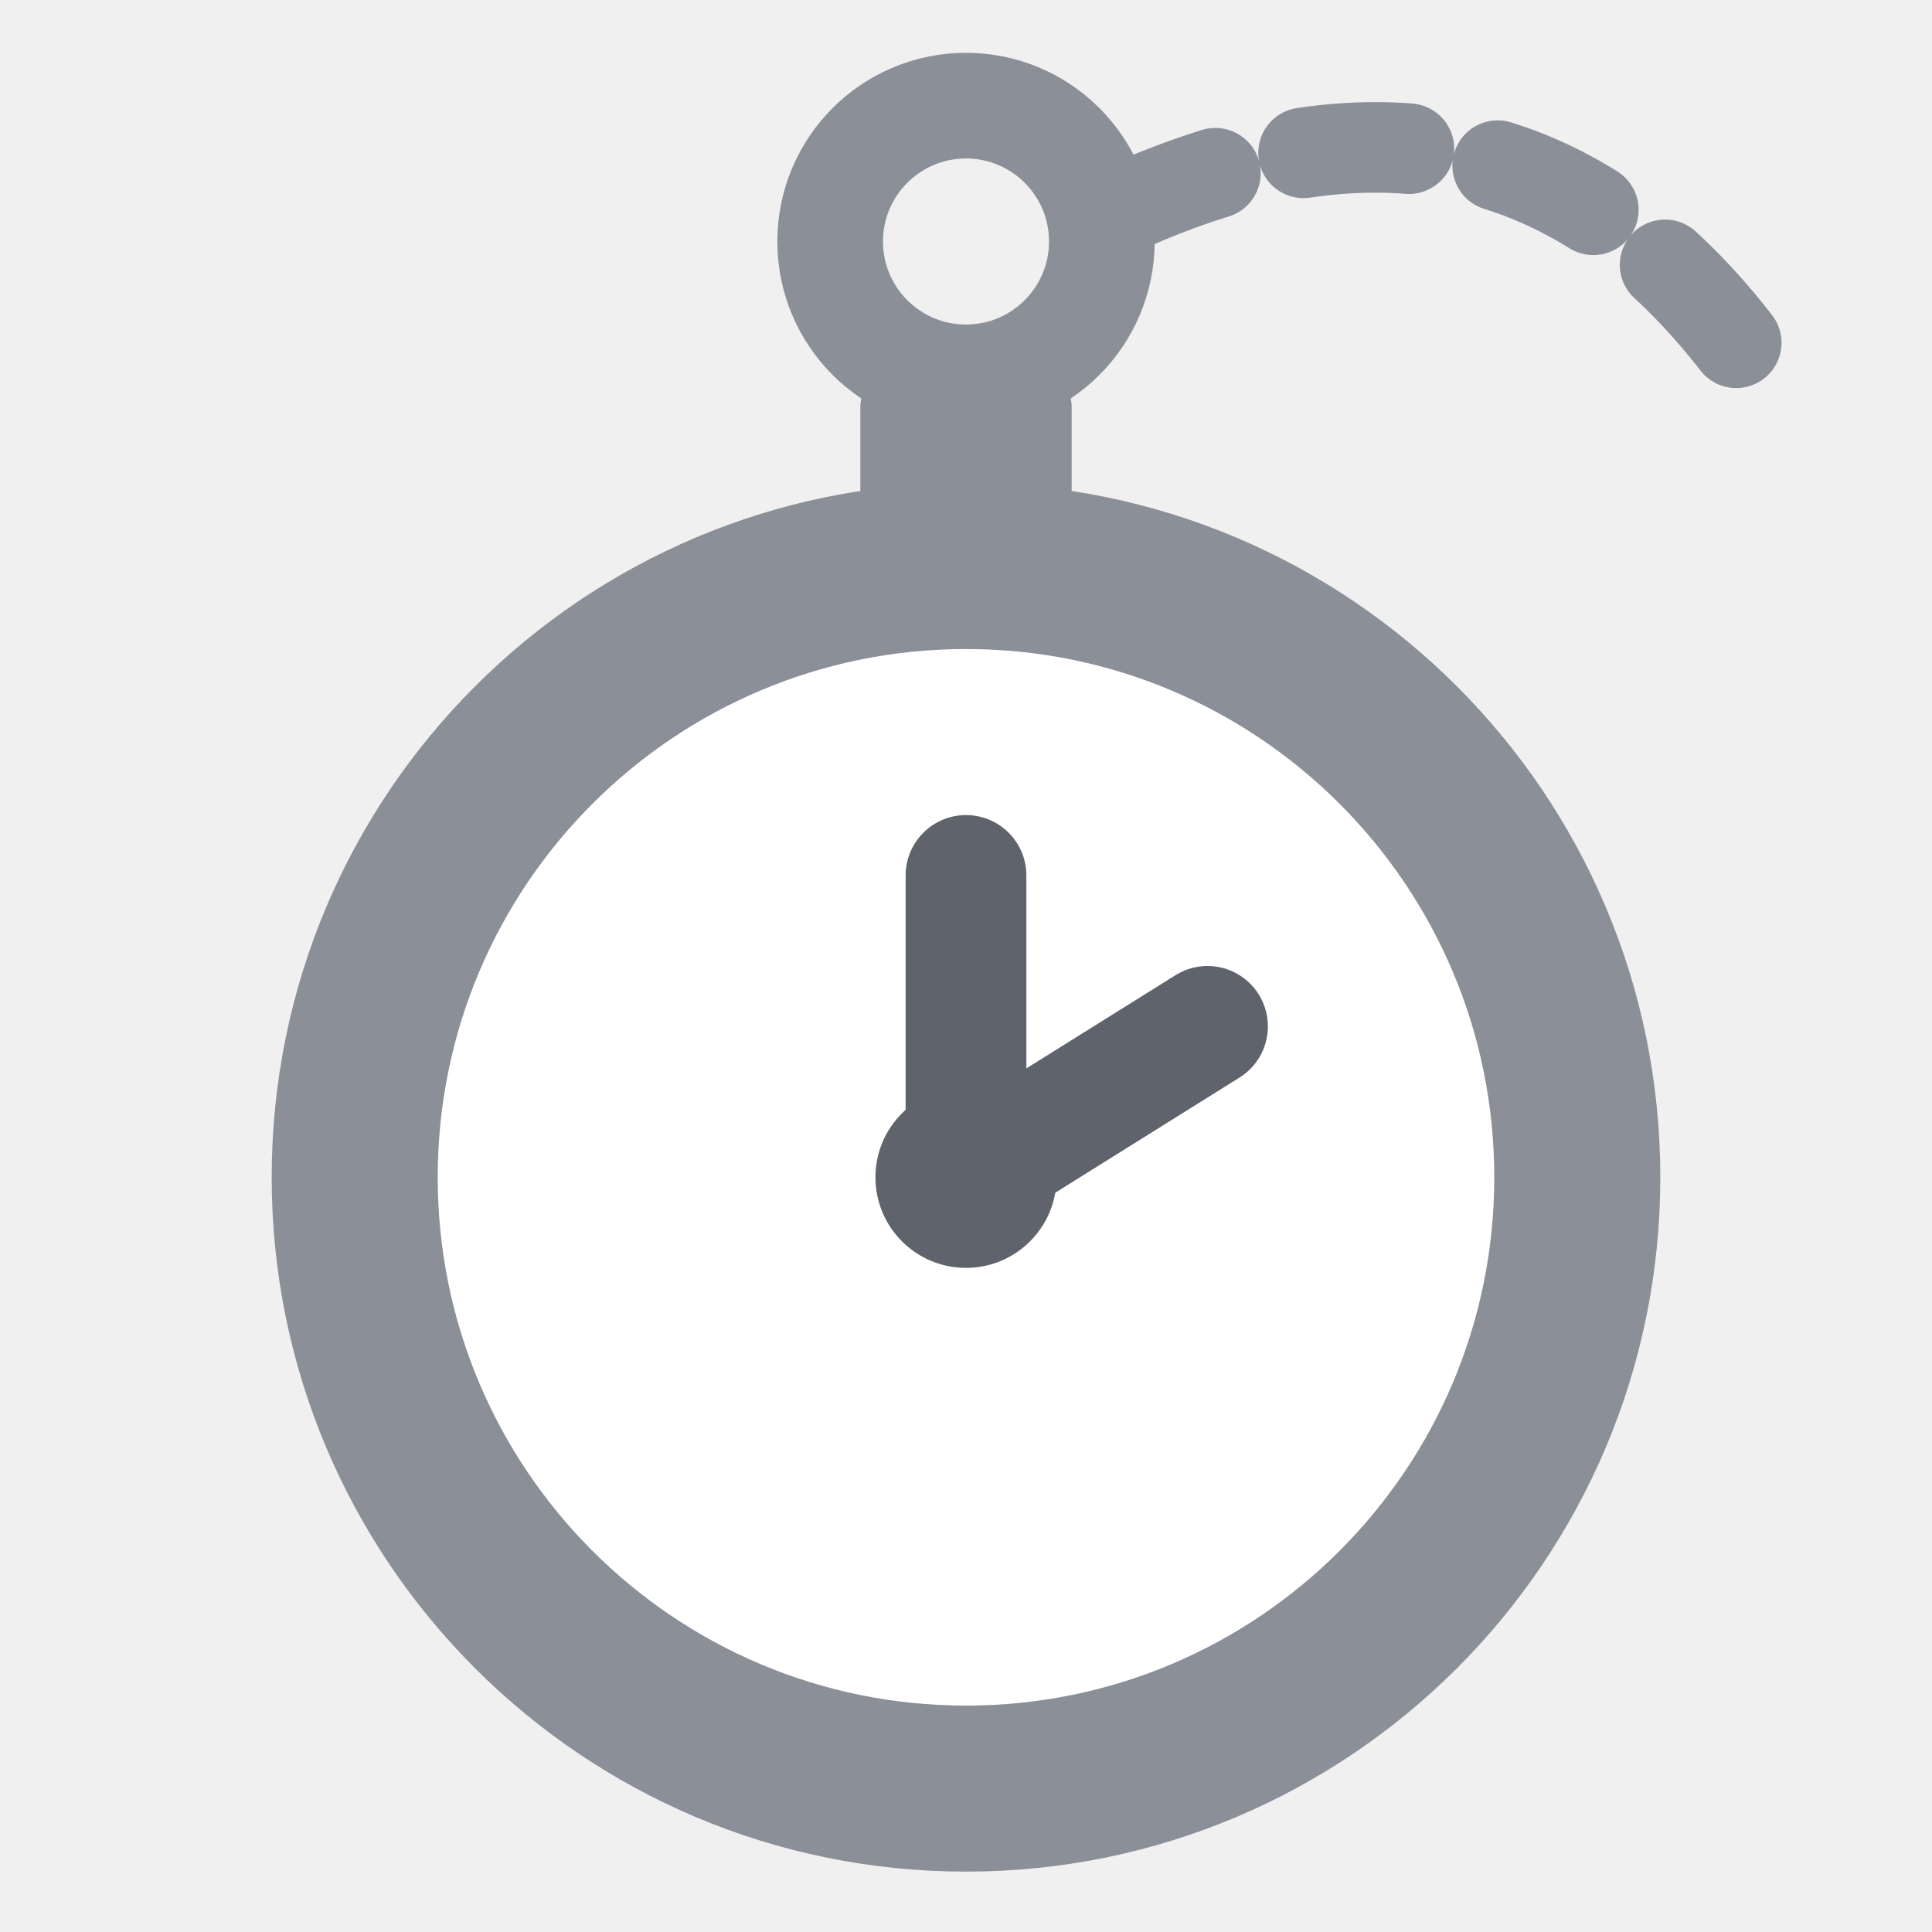
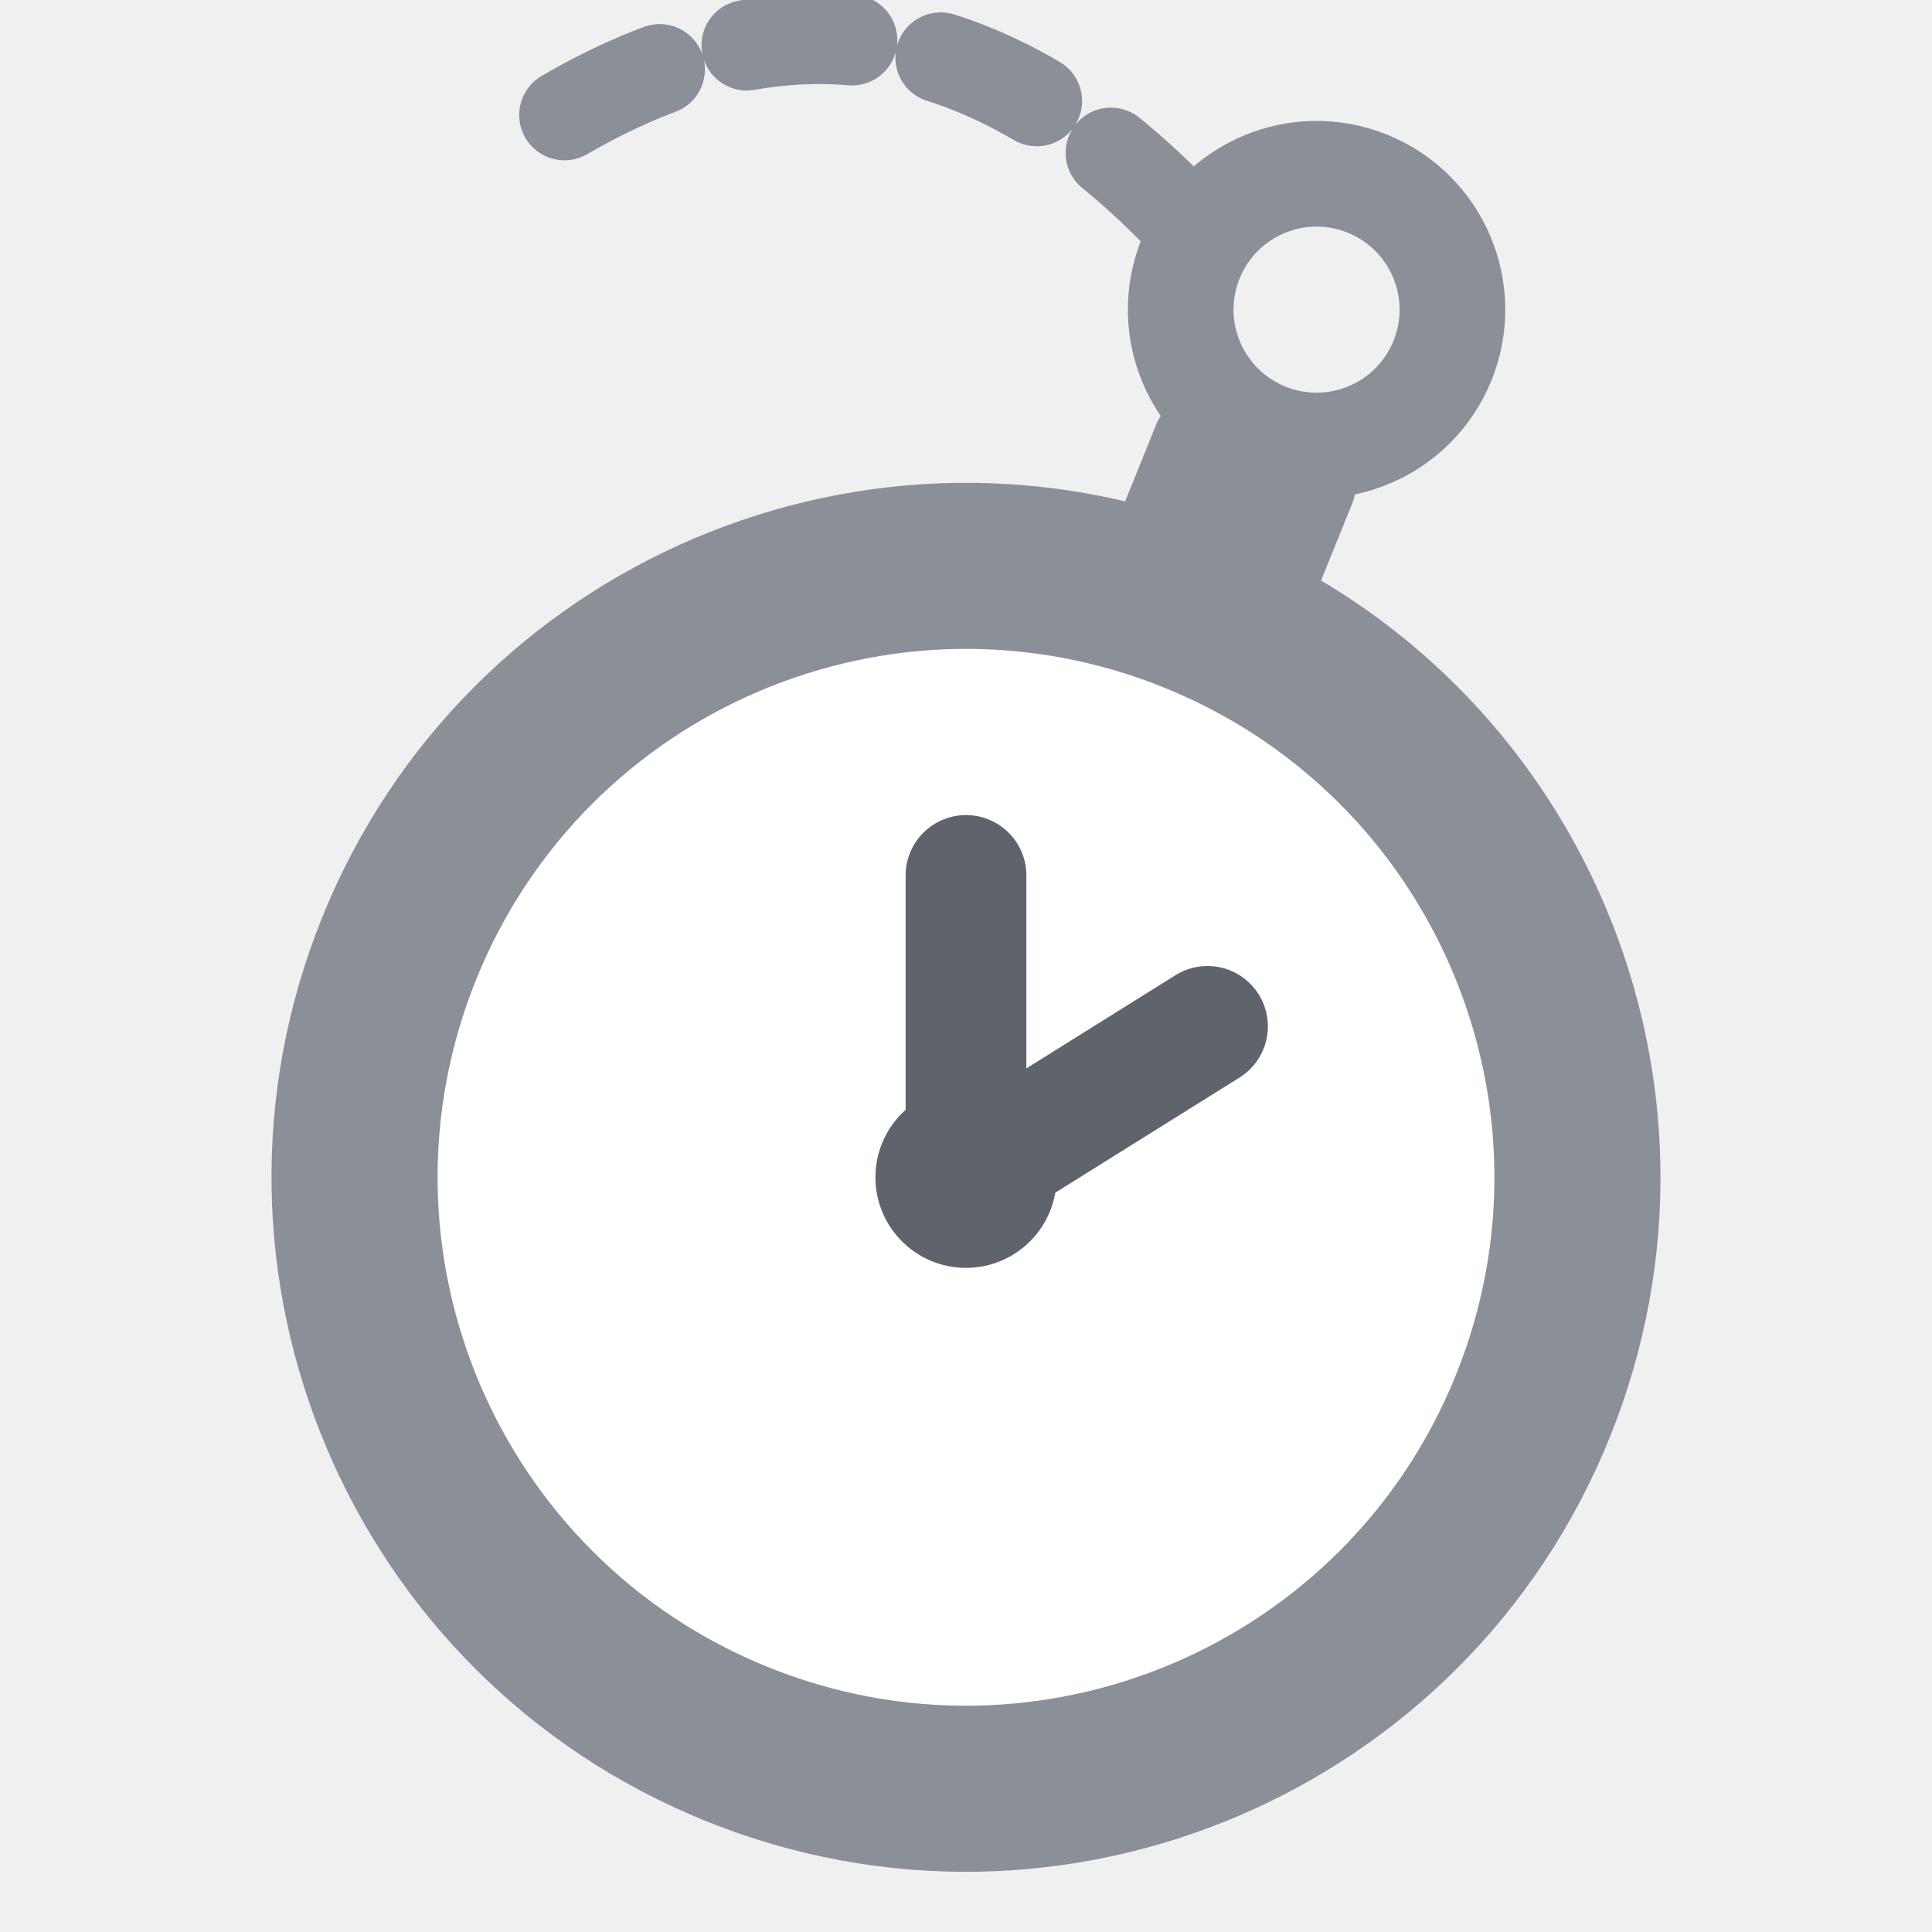
<svg xmlns="http://www.w3.org/2000/svg" viewBox="0 0 64 64" width="64" height="64">
-   <path d="M37 7 Q50 1 58 12" fill="none" stroke="#8a8f98" stroke-width="3" stroke-linecap="round" stroke-dasharray="3.5 3" />
-   <circle cx="32" cy="8" r="4.5" fill="none" stroke="#8a8f98" stroke-width="3.5" />
-   <rect x="28.5" y="12" width="7" height="6" rx="1.5" fill="#8a8f98" />
-   <circle cx="32" cy="39" r="23" fill="#8a8f98" />
-   <circle cx="32" cy="39" r="17.5" fill="#ffffff" />
+   <g transform="rotate(22 32 39)">
+     <path d="M27 7 Q14 1 6 12" fill="none" stroke="#8a8f98" stroke-width="3" stroke-linecap="round" stroke-dasharray="3.5 3" />
+     <circle cx="32" cy="8" r="4.5" fill="none" stroke="#8a8f98" stroke-width="3.5" />
+     <rect x="28.5" y="12" width="7" height="6" rx="1.5" fill="#8a8f98" />
+     <circle cx="32" cy="39" r="23" fill="#8a8f98" />
+     <circle cx="32" cy="39" r="17.5" fill="#ffffff" />
+   </g>
  <g stroke="#5f646c" stroke-width="4" stroke-linecap="round">
    <path d="M32 39 L32 29" />
    <path d="M32 39 L40 34" />
  </g>
  <circle cx="32" cy="39" r="3" fill="#5f646c" />
</svg>
